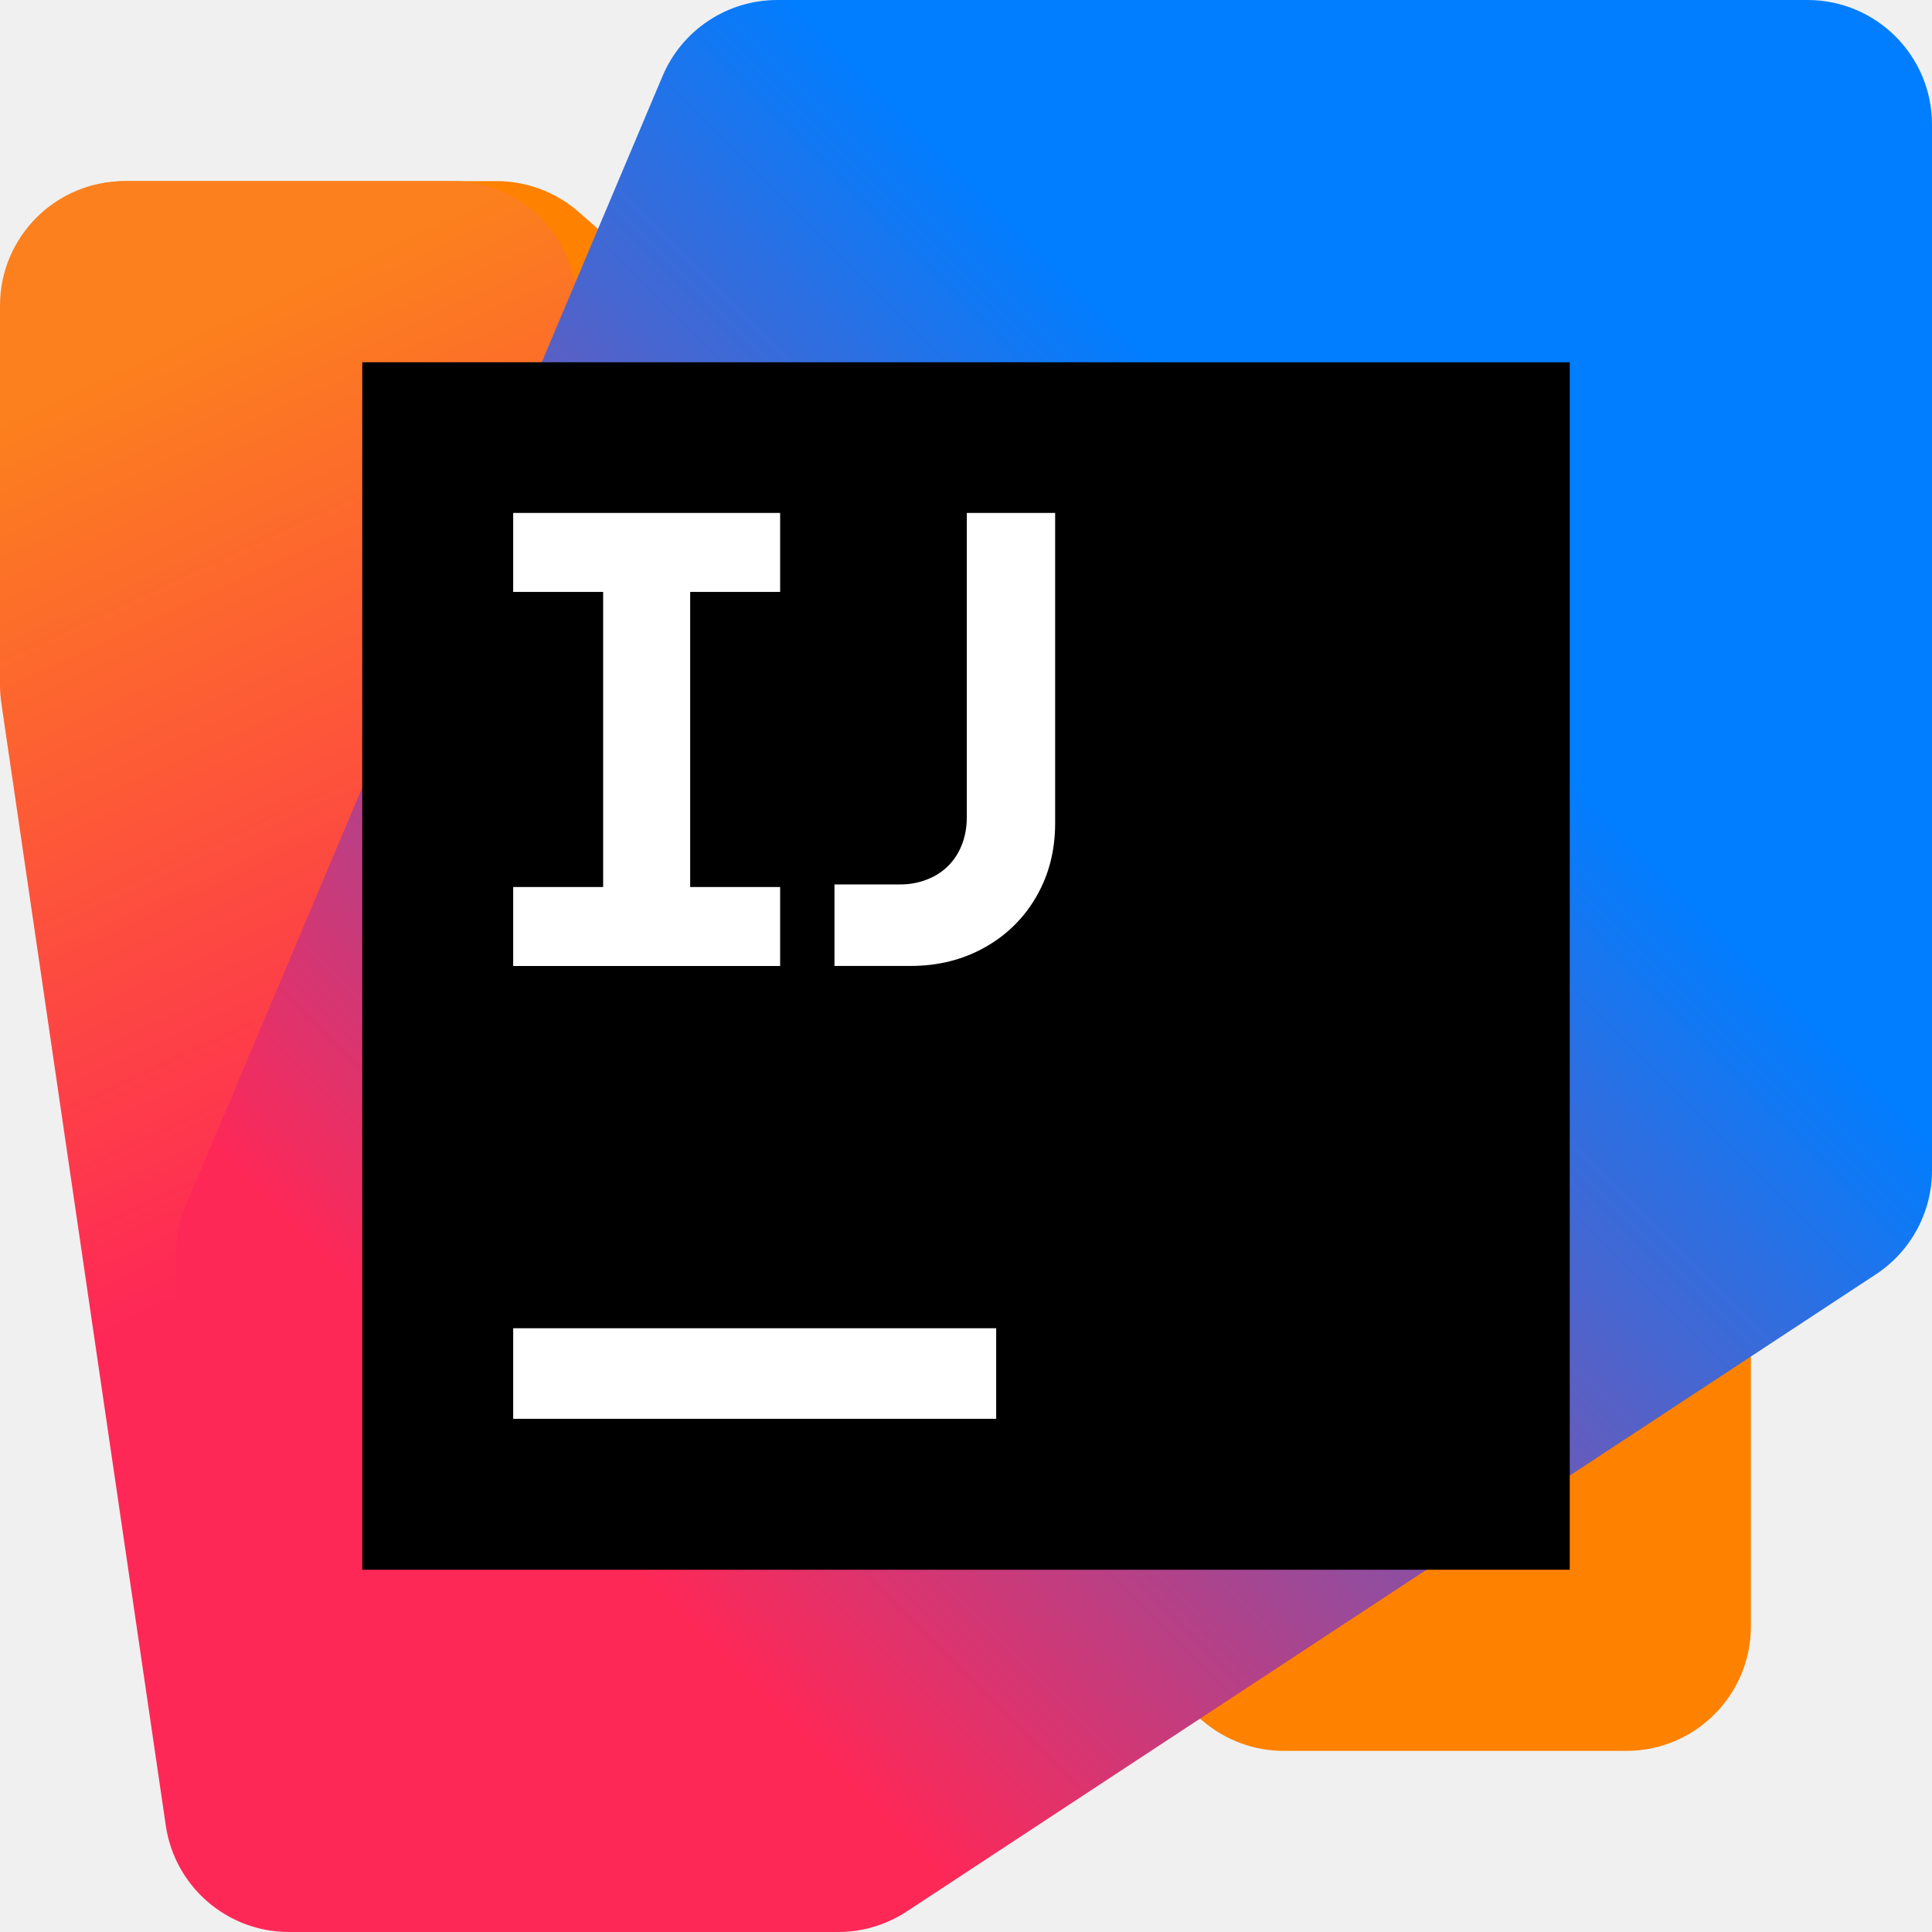
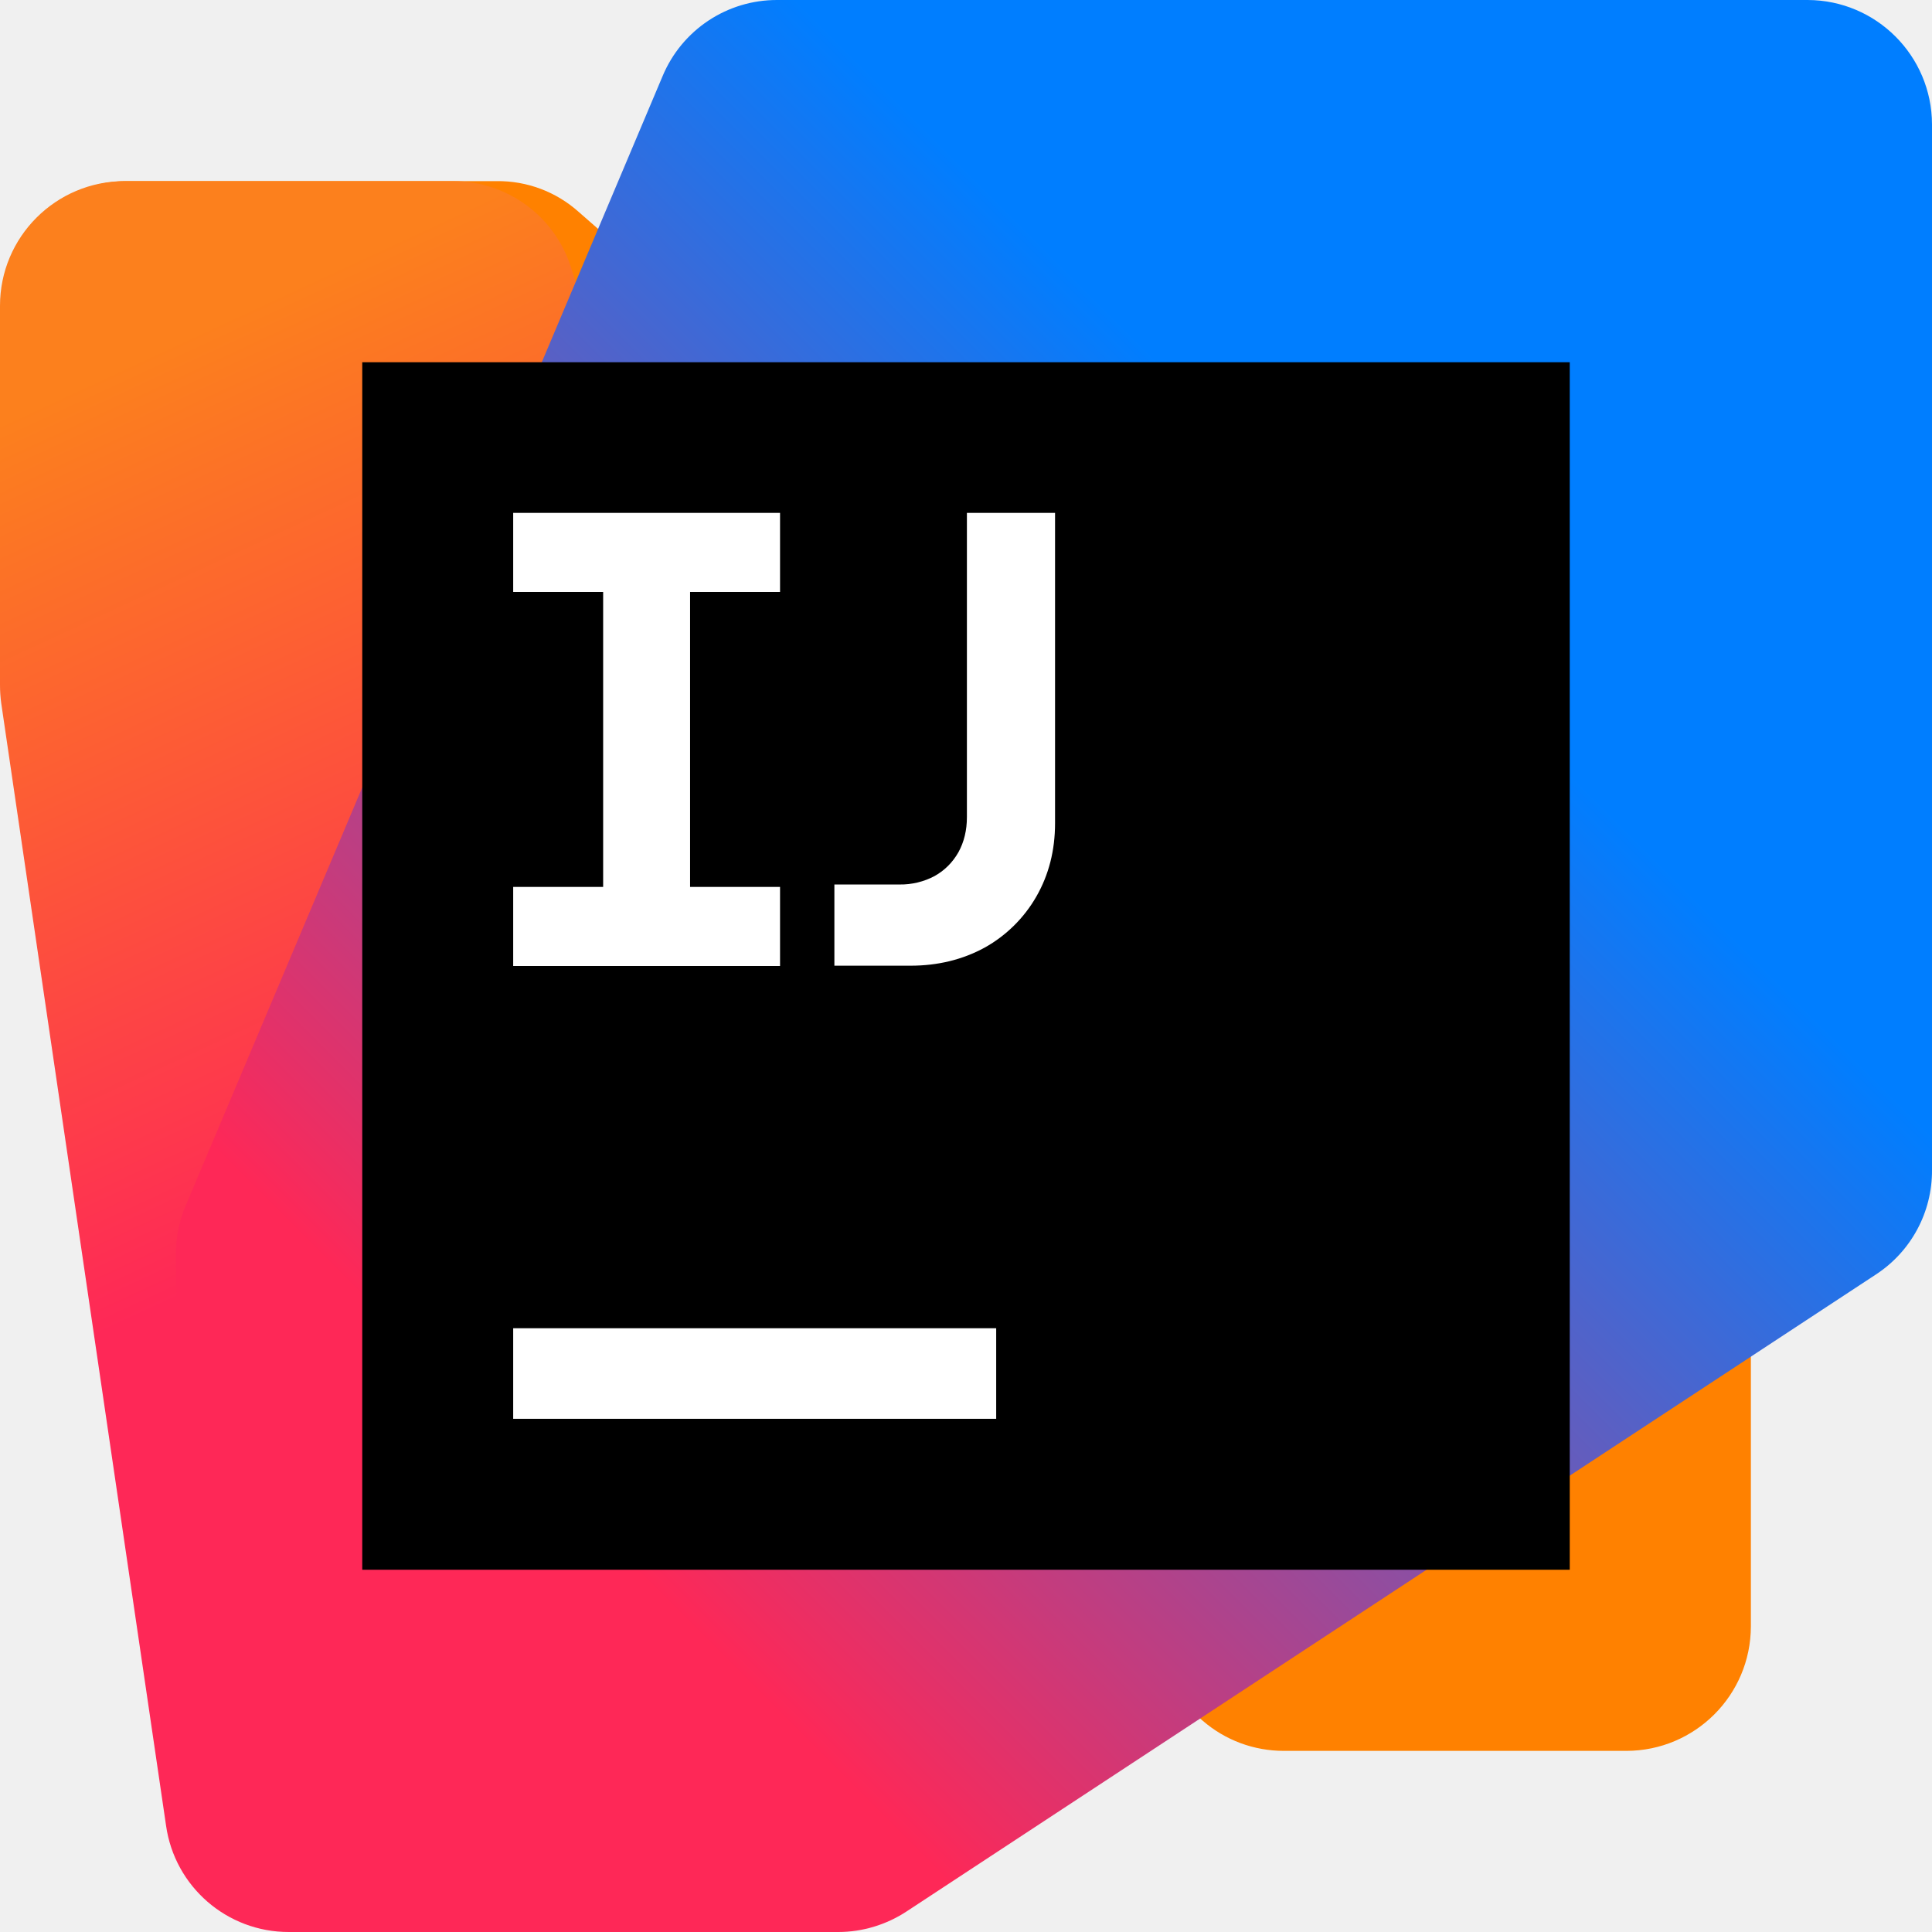
<svg xmlns="http://www.w3.org/2000/svg" width="64" height="64" fill="none" viewBox="0 0 64 64">
  <defs>
-     <linearGradient id="intellij-idea_svg__a" x1="-.391" x2="24.392" y1="7.671" y2="61.126" gradientUnits="userSpaceOnUse">
-       <stop offset=".1" stop-color="#FC801D" />
-       <stop offset=".59" stop-color="#FE2857" />
+     <linearGradient id="a" x1="-.39" x2="24.39" y1="7.67" y2="61.13" gradientUnits="userSpaceOnUse">
+       <stop offset=".1" stop-color="#fc801d" />
+       <stop offset=".59" stop-color="#fe2857" />
    </linearGradient>
-     <linearGradient id="intellij-idea_svg__b" x1="4.325" x2="62.921" y1="59.932" y2="1.336" gradientUnits="userSpaceOnUse">
-       <stop offset=".21" stop-color="#FE2857" />
-       <stop offset=".7" stop-color="#007EFF" />
+     <linearGradient id="b" x1="4.33" x2="62.92" y1="59.93" y2="1.34" gradientUnits="userSpaceOnUse">
+       <stop offset=".21" stop-color="#fe2857" />
+       <stop offset=".7" stop-color="#007eff" />
    </linearGradient>
  </defs>
-   <path fill="#FF8100" d="M16.45 6H4.191a4.125 4.125 0 0 0-4.124 4.19l.176 11.044a4.125 4.125 0 0 0 1.44 3.066l38.159 32.707c.747.64 1.7.993 2.684.993h11.35A4.125 4.125 0 0 0 58 53.875V42.872c0-1.19-.514-2.321-1.41-3.105L19.167 7.021A4.123 4.123 0 0 0 16.45 6Z" />
-   <path fill="url(#intellij-idea_svg__a)" d="M14.988 6H4.125A4.125 4.125 0 0 0 0 10.125v12.566c0 .2.014.4.044.598l5.448 37.185A4.125 4.125 0 0 0 9.573 64h15.398a4.125 4.125 0 0 0 4.125-4.127L29.09 41.37c0-.426-.066-.849-.195-1.254l-9.98-31.245A4.126 4.126 0 0 0 14.988 6V6Z" />
-   <path fill="url(#intellij-idea_svg__b)" d="M59.876 0H25.748a4.125 4.125 0 0 0-3.8 2.52L6.151 39.943a4.118 4.118 0 0 0-.325 1.638l.15 18.329A4.125 4.125 0 0 0 10.101 64h17.666c.806 0 1.593-.236 2.266-.678l32.11-21.109A4.123 4.123 0 0 0 64 38.766V4.125A4.125 4.125 0 0 0 59.876 0Z" />
-   <path fill="#000" d="M52 12H12v40h40V12Z" />
-   <path fill="#fff" d="M33 44H17v3h16v-3ZM17 29.383h2.98v-9.775H17v-2.616h8.843v2.616h-2.98v9.775h2.98V32H17v-2.616ZM27.643 29.298h2.154a2.38 2.38 0 0 0 1.163-.279c.34-.186.602-.448.788-.788.186-.34.279-.727.279-1.163V16.992h2.926v10.28c0 .9-.207 1.709-.622 2.427a4.45 4.45 0 0 1-1.715 1.688c-.728.408-1.546.611-2.454.611h-2.519v-2.7Z" />
+   <path fill="#ff8100" d="M16.45 6H4.19a4.13 4.13 0 0 0-4.12 4.19l.17 11.04a4.1 4.1 0 0 0 1.44 3.07L39.84 57c.75.65 1.7 1 2.69 1h11.35A4.13 4.13 0 0 0 58 53.88v-11a4.1 4.1 0 0 0-1.41-3.11L19.17 7.02A4 4 0 0 0 16.45 6" />
+   <path fill="url(#a)" d="M14.99 6H4.13A4.13 4.13 0 0 0 0 10.13v12.56q0 .3.04.6L5.5 60.47A4.1 4.1 0 0 0 9.57 64h15.4a4.13 4.13 0 0 0 4.13-4.13l-.01-18.5q0-.65-.2-1.25L18.92 8.87A4.1 4.1 0 0 0 15 6" />
+   <path fill="url(#b)" d="M59.88 0H25.75a4.1 4.1 0 0 0-3.8 2.52L6.15 39.94a4 4 0 0 0-.32 1.64l.15 18.33A4.13 4.13 0 0 0 10.1 64h17.67c.8 0 1.59-.24 2.26-.68l32.11-21.1A4.1 4.1 0 0 0 64 38.76V4.12A4.13 4.13 0 0 0 59.88 0" />
+   <path fill="#000" d="M52 12H12v40h40z" />
+   <path fill="#fff" d="M33 44H17v3h16zM17 29.38h2.98v-9.77H17v-2.62h8.84v2.62h-2.98v9.77h2.98V32H17zm10.64-.08h2.16a2.4 2.4 0 0 0 1.16-.28q.5-.28.79-.79.28-.51.28-1.16V16.99h2.92v10.28q0 1.35-.62 2.43a4.5 4.5 0 0 1-1.71 1.69q-1.1.6-2.46.6h-2.52z" />
</svg>
